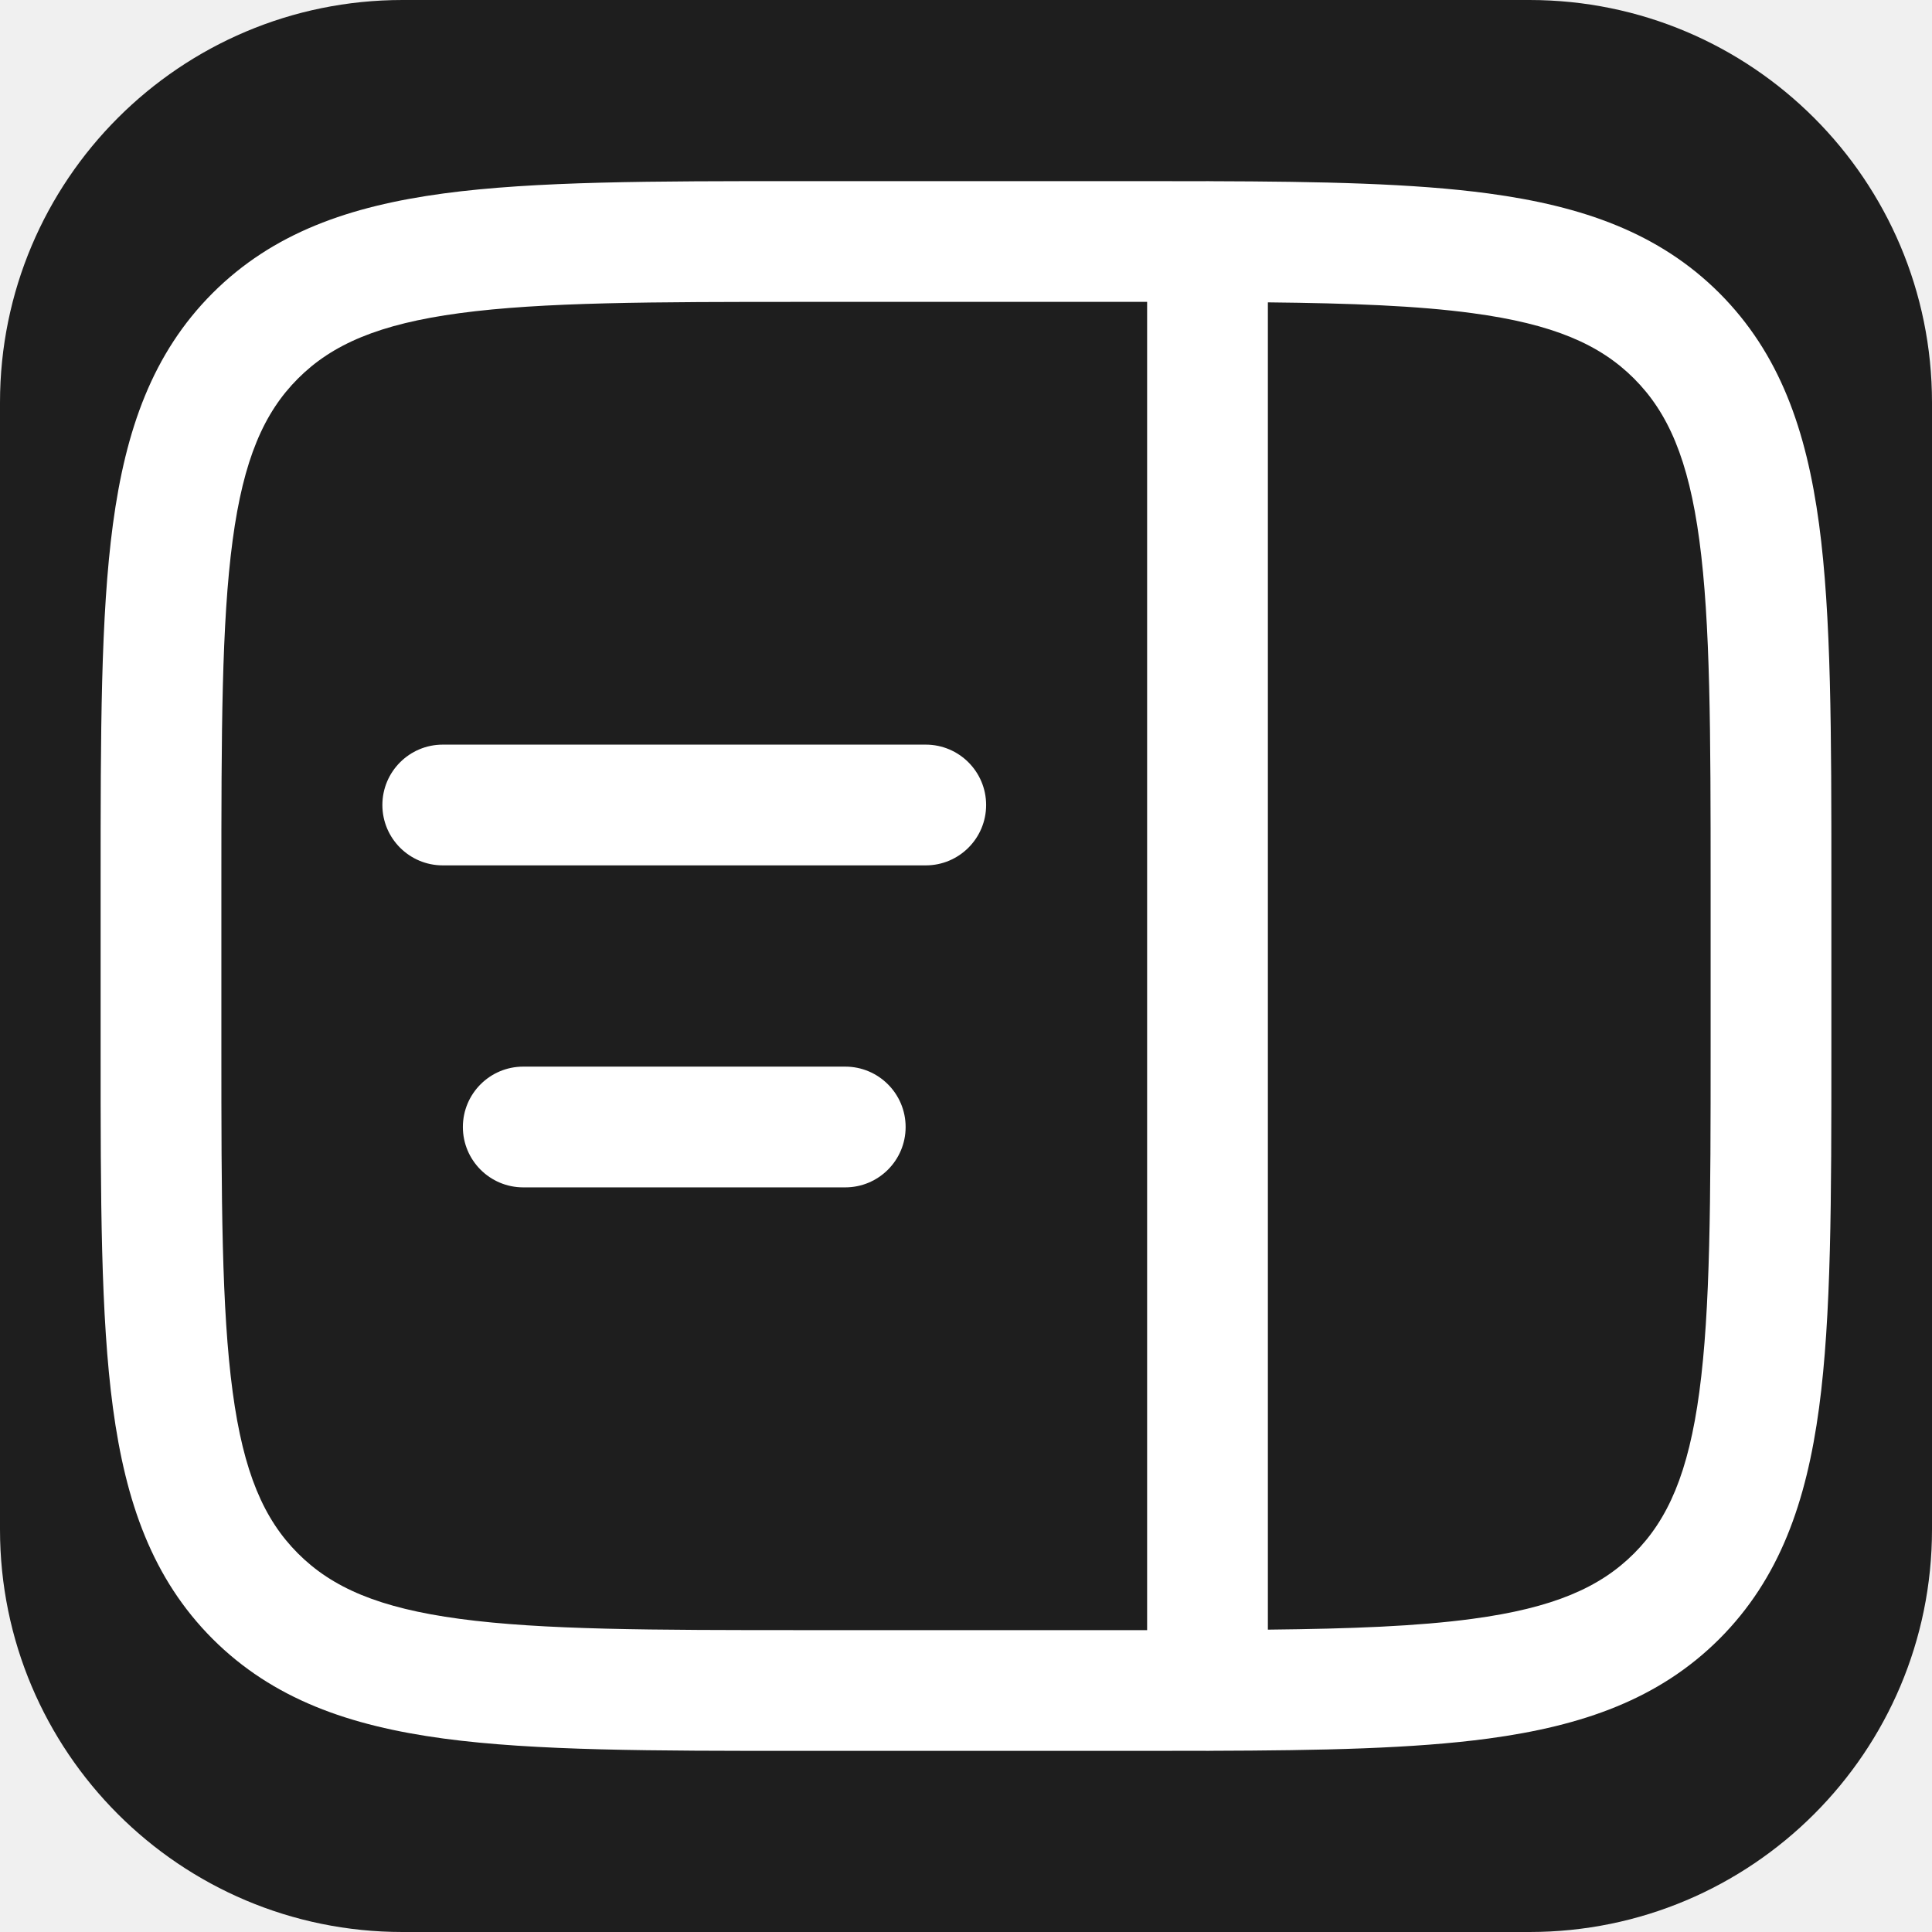
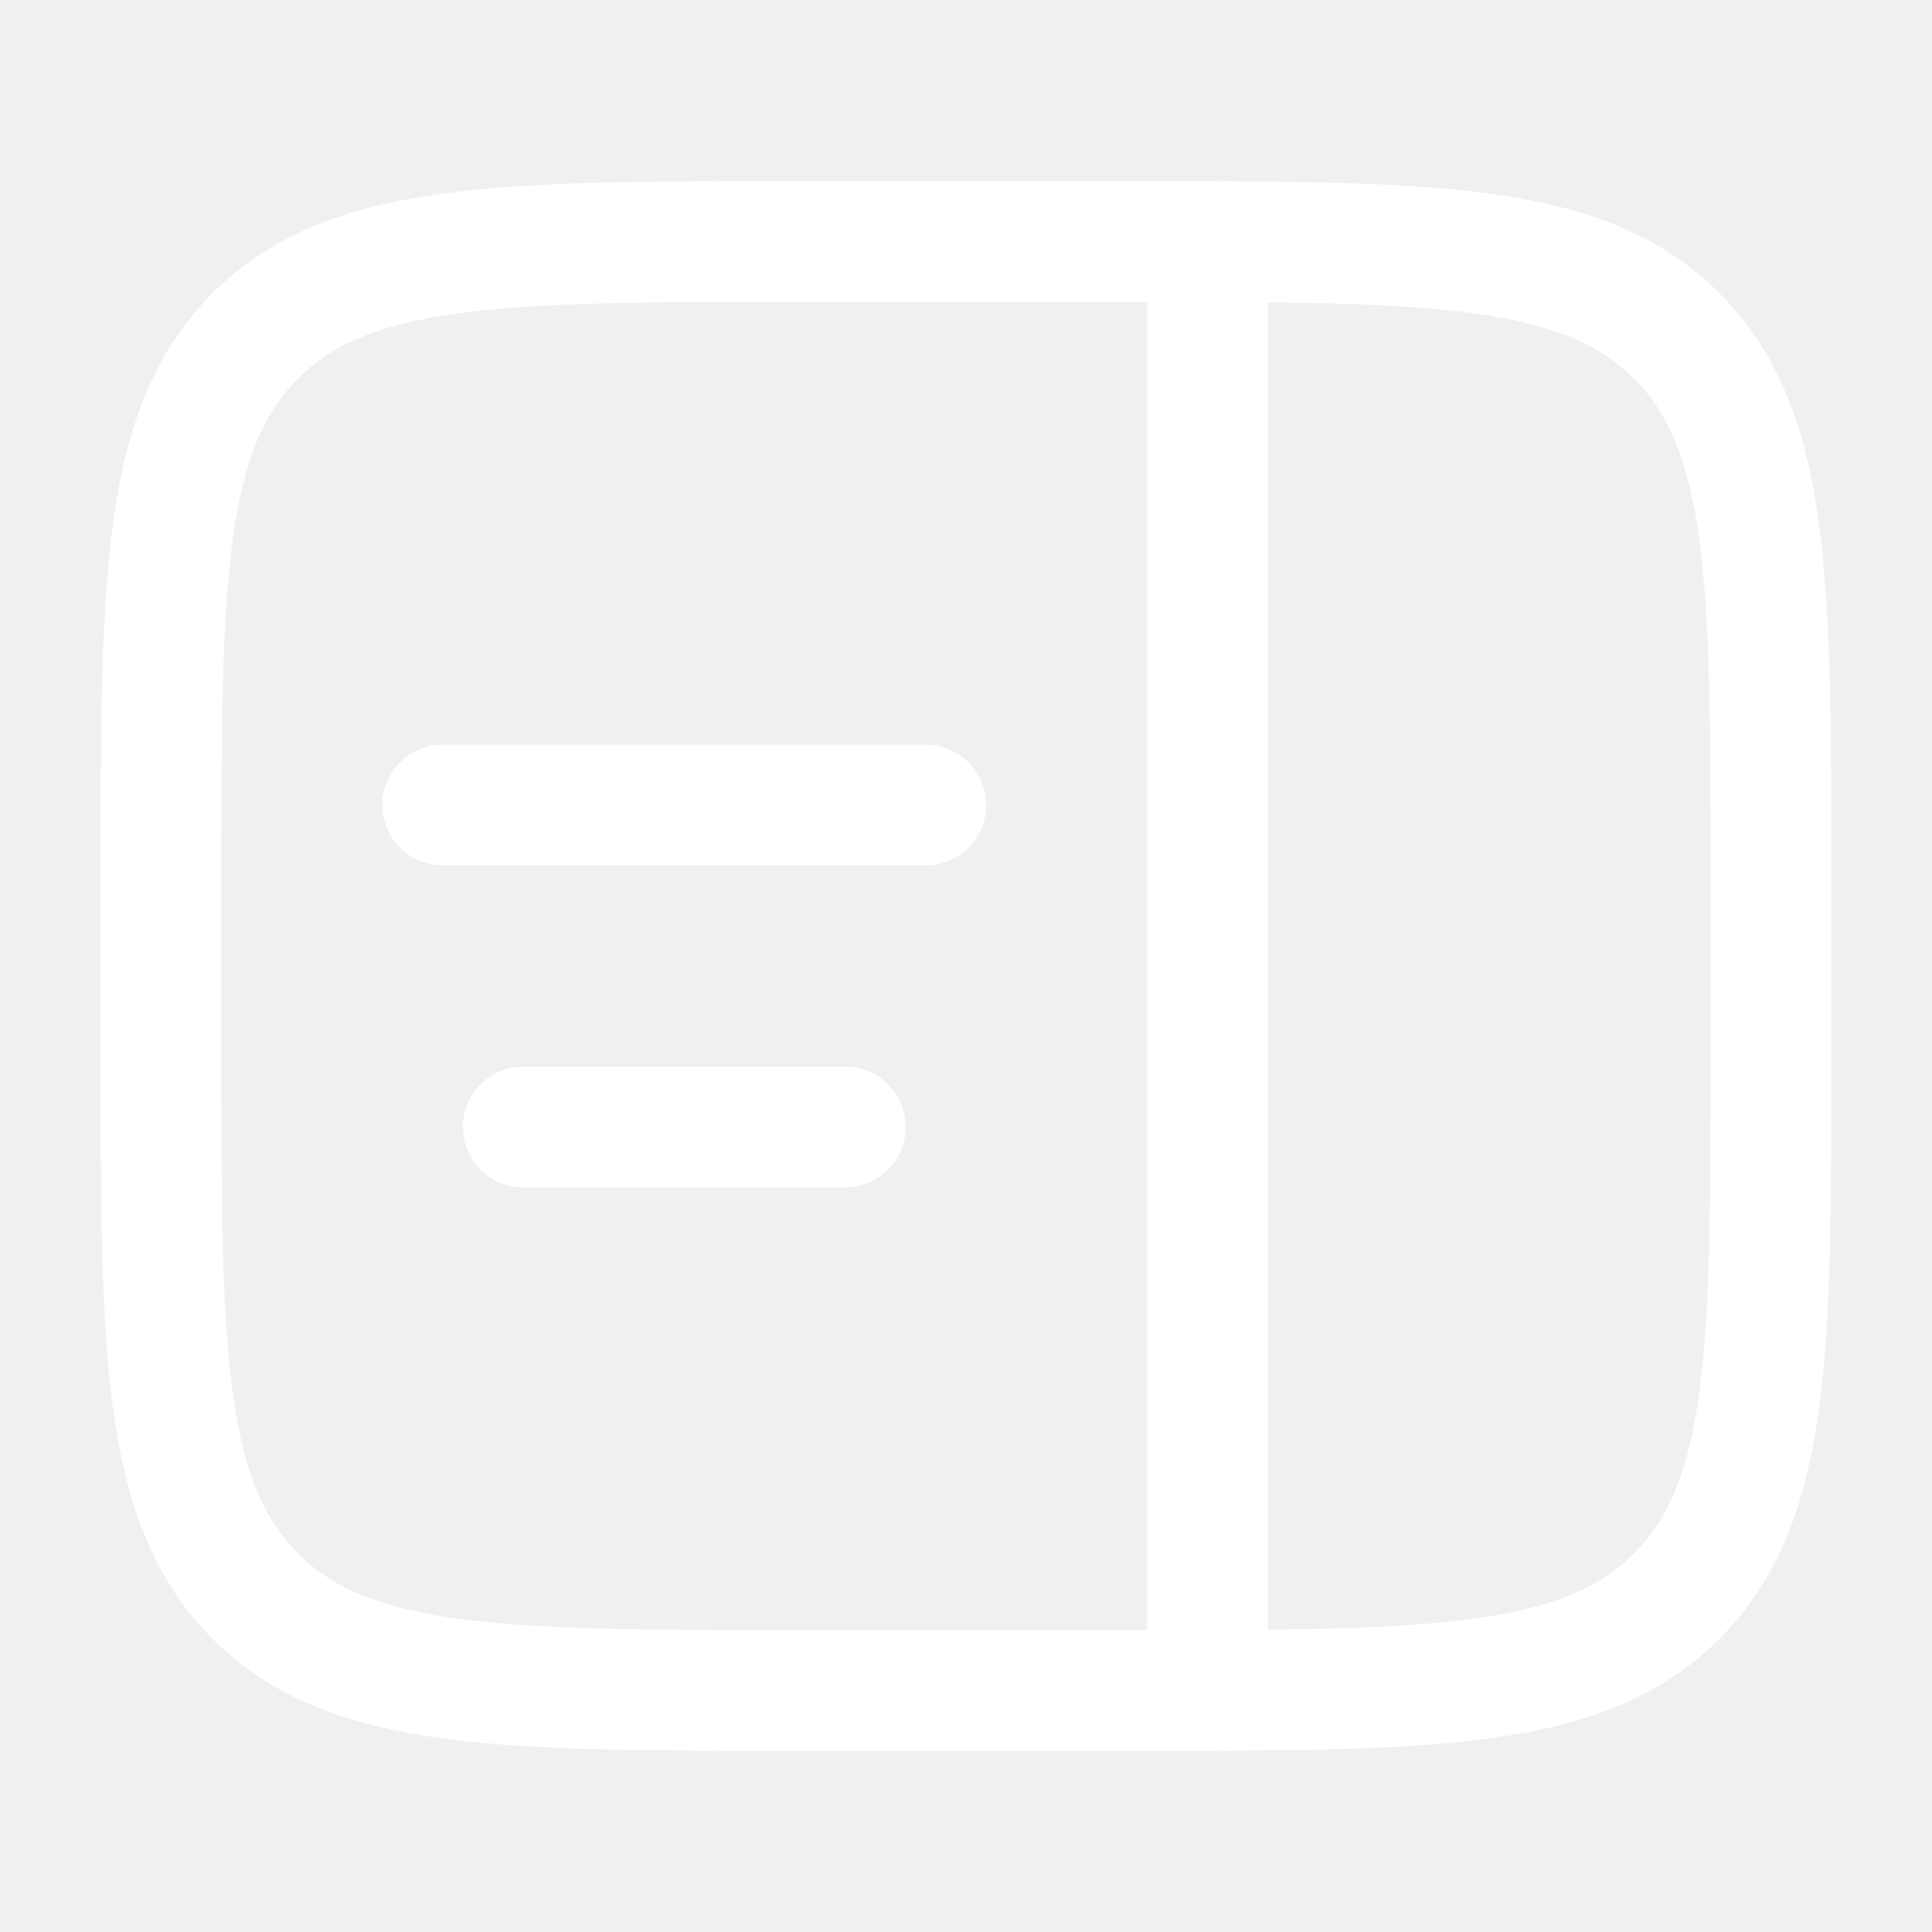
<svg xmlns="http://www.w3.org/2000/svg" width="24" height="24" viewBox="0 0 24 24" fill="none">
-   <rect width="24" height="24" rx="5" fill="#1E1E1E" />
  <path d="M5.5 9.25C5.086 9.25 4.75 9.586 4.75 10C4.75 10.414 5.086 10.75 5.5 10.75H11.5C11.914 10.75 12.25 10.414 12.25 10C12.25 9.586 11.914 9.25 11.5 9.25H5.5Z" fill="white" />
  <path d="M5.75 14C5.75 13.586 6.086 13.25 6.5 13.25H10.5C10.914 13.25 11.25 13.586 11.25 14C11.25 14.414 10.914 14.75 10.5 14.75H6.5C6.086 14.75 5.75 14.414 5.75 14Z" fill="white" />
  <path fill-rule="evenodd" clip-rule="evenodd" d="M9.944 2.25C8.106 2.25 6.65 2.25 5.511 2.403C4.339 2.561 3.39 2.893 2.641 3.641C1.893 4.39 1.561 5.339 1.403 6.511C1.25 7.65 1.25 9.106 1.25 10.944V13.056C1.25 14.894 1.25 16.35 1.403 17.489C1.561 18.661 1.893 19.61 2.641 20.359C3.39 21.107 4.339 21.439 5.511 21.597C6.65 21.75 8.106 21.75 9.944 21.75H14.056C14.371 21.75 14.674 21.75 14.966 21.749C14.977 21.75 14.989 21.75 15 21.75C15.013 21.75 15.026 21.75 15.038 21.749C16.422 21.745 17.561 21.722 18.489 21.597C19.661 21.439 20.61 21.107 21.359 20.359C22.107 19.61 22.439 18.661 22.597 17.489C22.75 16.35 22.75 14.894 22.75 13.056V10.944C22.75 9.106 22.75 7.65 22.597 6.511C22.439 5.339 22.107 4.39 21.359 3.641C20.61 2.893 19.661 2.561 18.489 2.403C17.561 2.278 16.422 2.255 15.038 2.251C15.026 2.25 15.013 2.25 15 2.25C14.989 2.25 14.977 2.25 14.966 2.251C14.674 2.25 14.371 2.25 14.056 2.25H9.944ZM14.25 3.75C14.168 3.75 14.084 3.75 14 3.75H10C8.093 3.75 6.739 3.752 5.711 3.89C4.705 4.025 4.125 4.279 3.702 4.702C3.279 5.125 3.025 5.705 2.89 6.711C2.752 7.739 2.75 9.093 2.75 11V13C2.75 14.907 2.752 16.262 2.89 17.289C3.025 18.295 3.279 18.875 3.702 19.298C4.125 19.721 4.705 19.975 5.711 20.11C6.739 20.248 8.093 20.25 10 20.25H14C14.084 20.25 14.168 20.25 14.25 20.25L14.25 3.75ZM15.75 20.244C16.784 20.233 17.608 20.202 18.289 20.11C19.295 19.975 19.875 19.721 20.298 19.298C20.721 18.875 20.975 18.295 21.11 17.289C21.248 16.262 21.25 14.907 21.25 13V11C21.25 9.093 21.248 7.739 21.11 6.711C20.975 5.705 20.721 5.125 20.298 4.702C19.875 4.279 19.295 4.025 18.289 3.89C17.608 3.798 16.784 3.767 15.75 3.756L15.75 20.244Z" fill="white" />
</svg>
